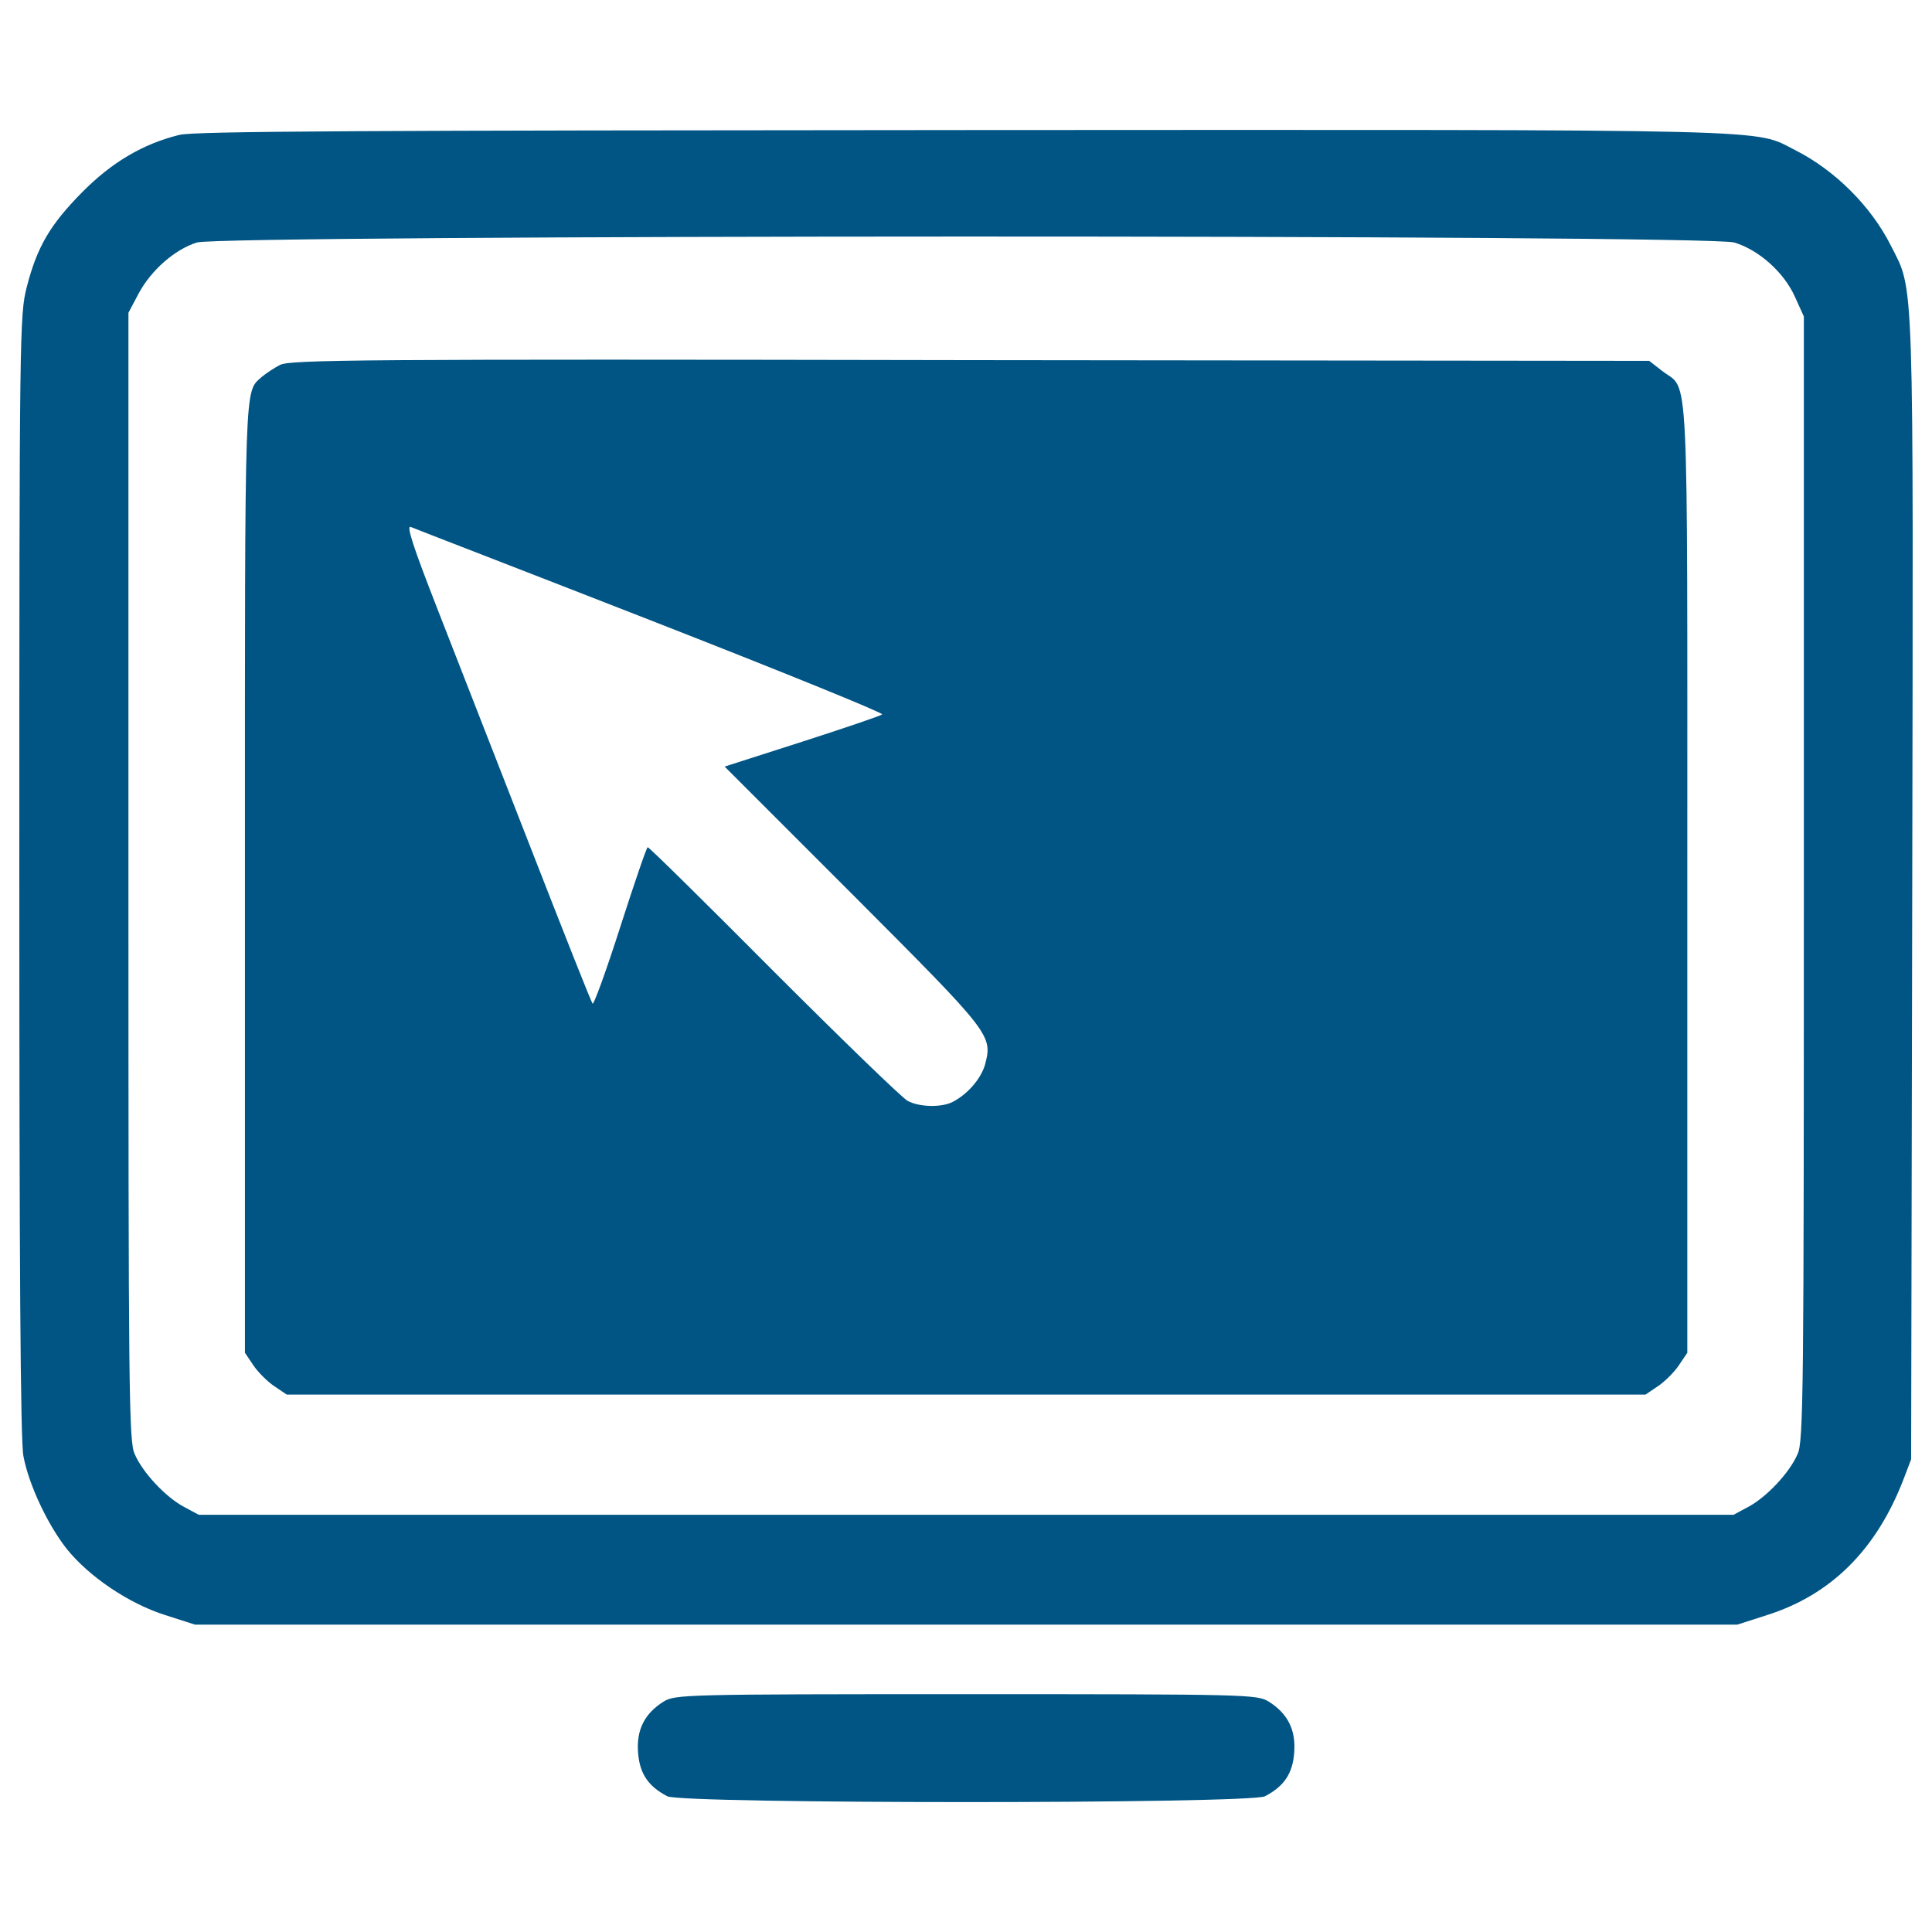
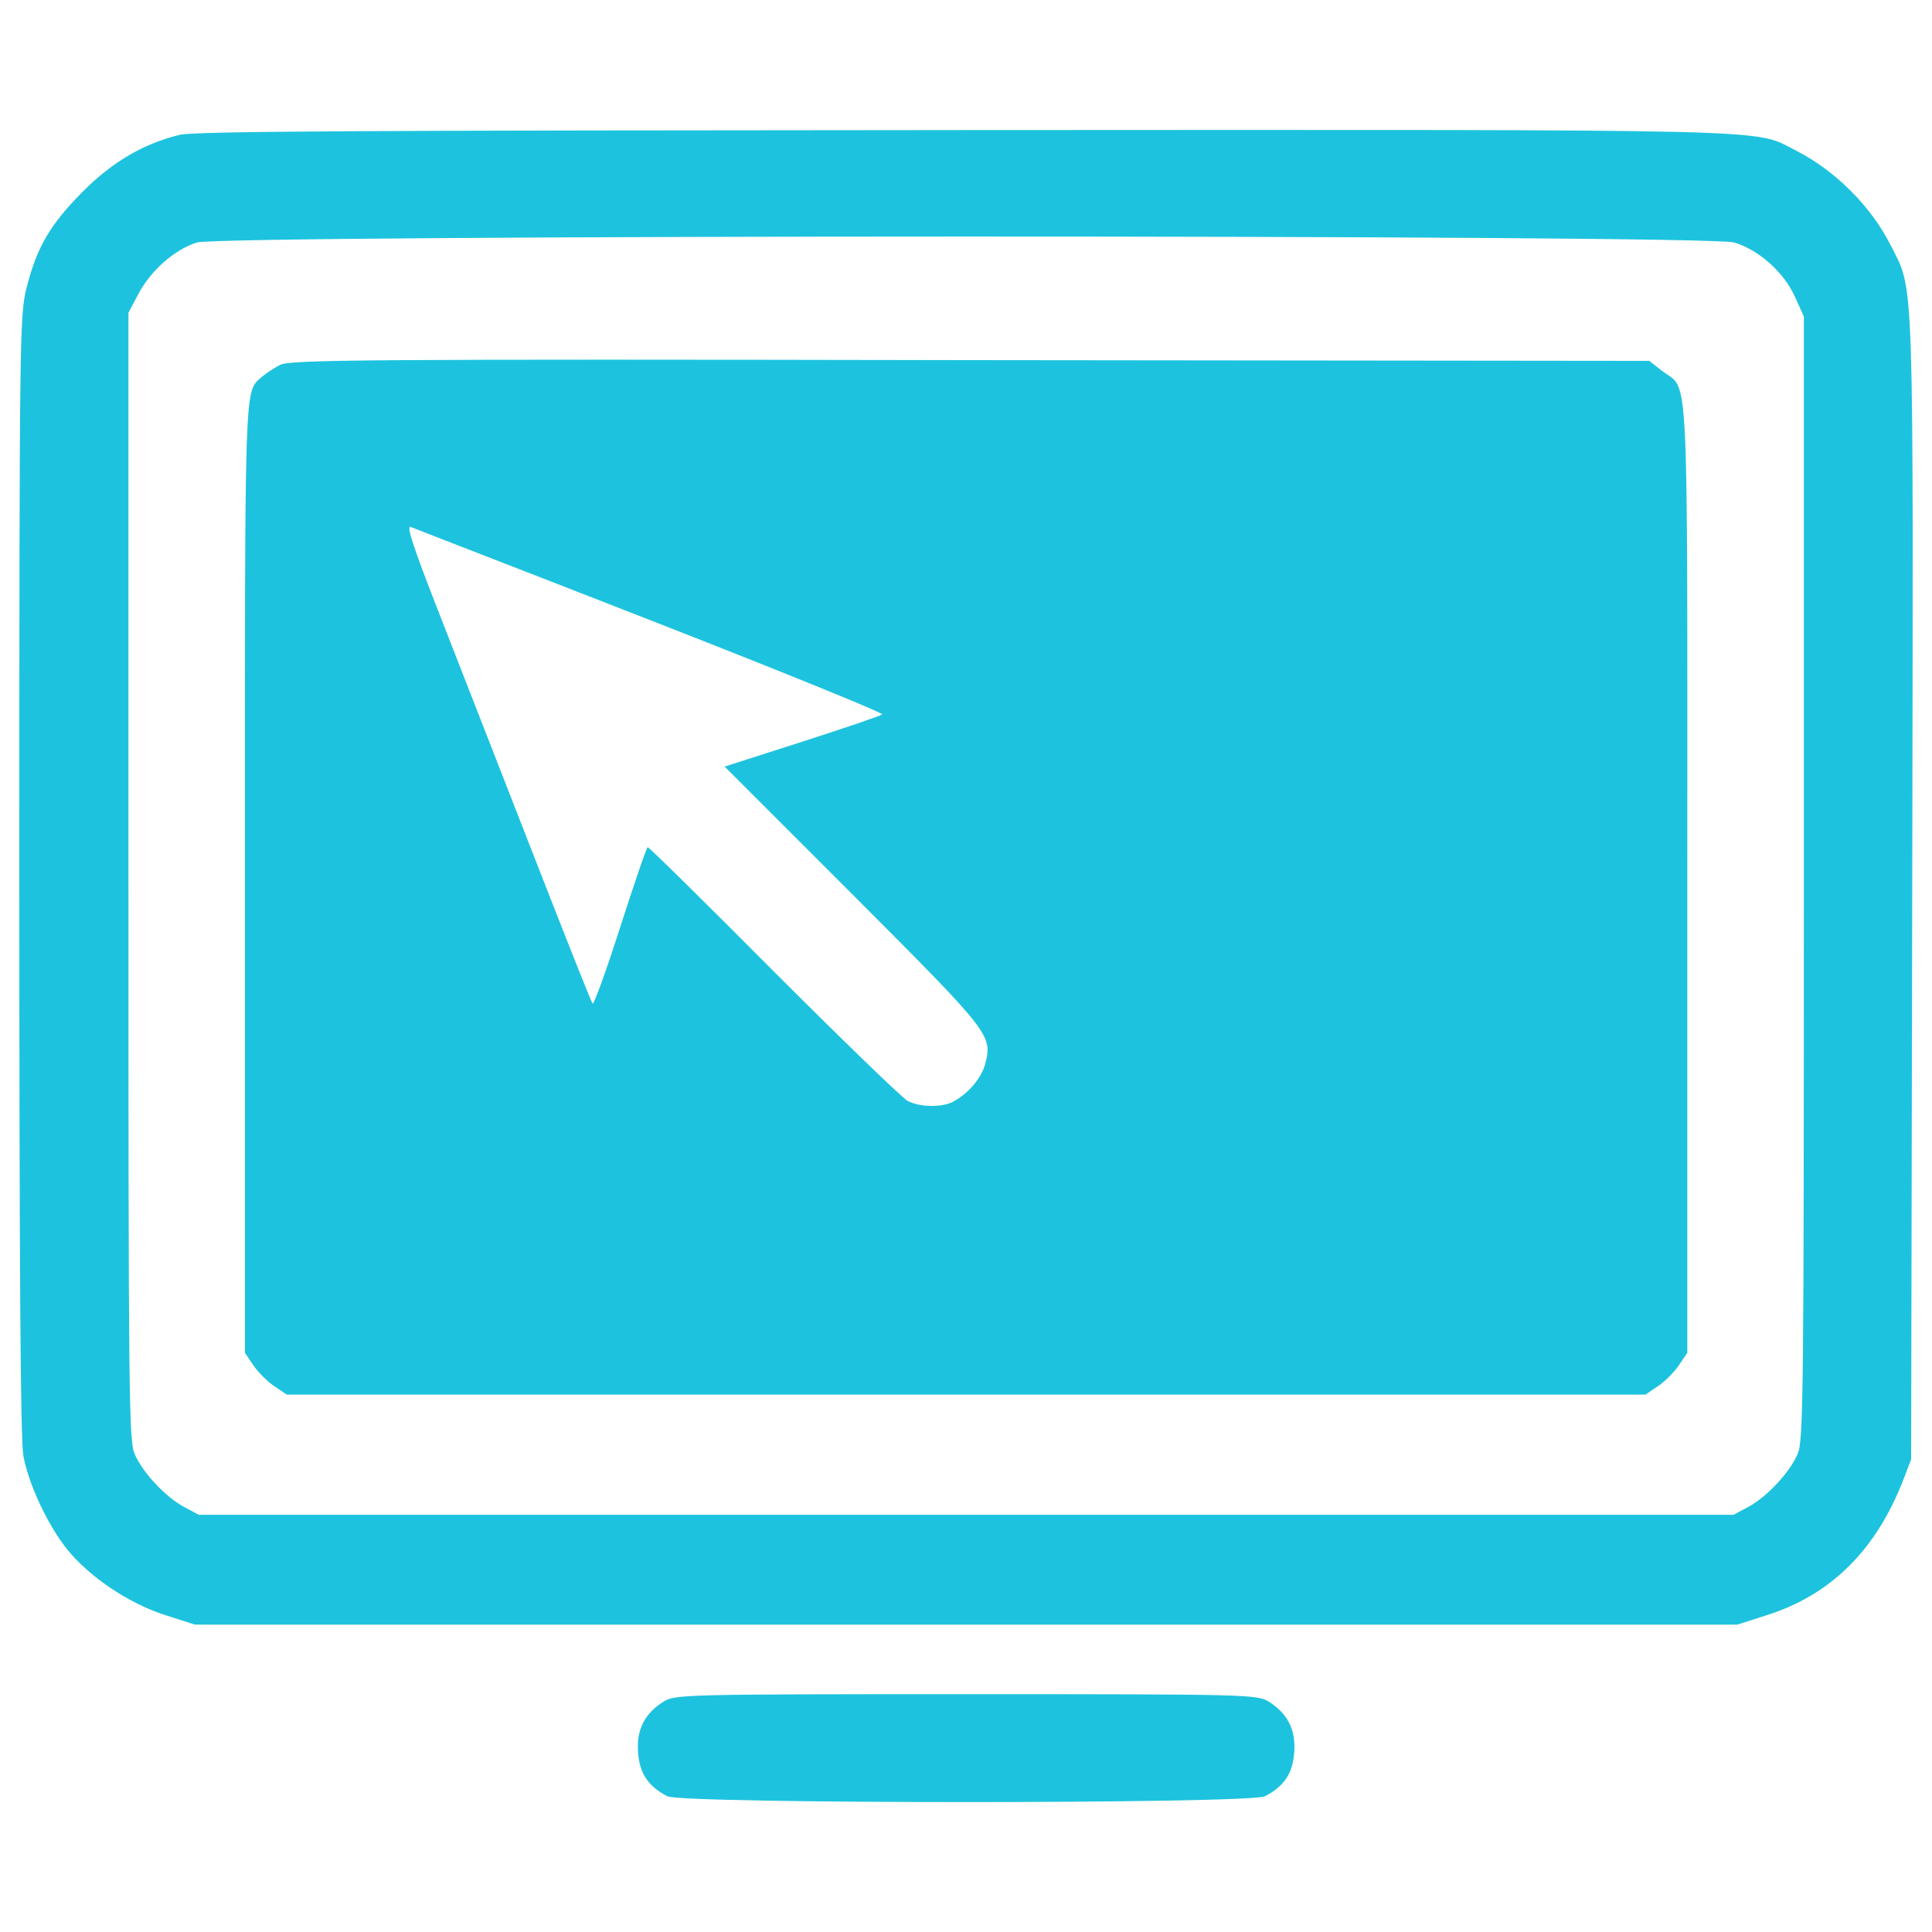
<svg xmlns="http://www.w3.org/2000/svg" version="1.1" x="0px" y="0px" viewBox="0 0 1000 1000" enable-background="new 0 0 1000 1000" xml:space="preserve" id="svg2">
  <defs id="defs18" />
  <g id="g6">
-     <g transform="translate(0,511) scale(0.1,-0.1)" id="g8" style="fill:#005584;fill-opacity:1">
-       <path d="M928.9,4411.9c-187.6-45.9-350.3-141.7-503.5-296.7c-166.6-168.5-233.6-283.3-287.2-492C101.9,3479.6,100,3403,100,581.3c0-2008.1,5.7-2927,21.1-3007.4c26.8-145.5,124.4-354.2,224-480.5c114.9-143.6,321.6-283.3,509.2-342.7l155.1-49.8h3991.4h3991.4l155.1,49.8c331.2,105.3,564.7,338.8,704.5,700.6l40.2,105.3l5.7,2948.1c5.7,3248.6,11.5,3091.6-111,3334.8c-103.4,204.8-289.1,388.6-492,492c-225.9,112.9,15.3,107.2-4303.4,105.3C1863.1,4434.9,1007.4,4431,928.9,4411.9z M8976.8,3854.8c126.3-38.3,256.5-153.1,313.9-281.4l46-101.5V562.2c0-2664.8-1.9-2915.5-32.6-2978.7c-42.1-97.6-160.8-222.1-252.7-271.8l-78.5-42.1H5000.7H1028.5l-78.5,42.1c-91.9,49.8-210.6,174.2-252.7,271.8c-30.6,63.2-32.5,313.9-32.5,2988.3v2919.4l51.7,97.6c65.1,122.5,187.6,229.7,302.5,266.1C1152.9,3895,8835.1,3896.9,8976.8,3854.8z" id="path10" style="fill:#005584;fill-opacity:1" />
-       <path d="M1449.6,3221.2c-30.6-15.3-72.7-44-93.8-61.3c-91.9-84.2-88.1,26.8-88.1-2593.9v-2458l44-65.1c23-34.5,72.7-84.2,107.2-107.2l65.1-44h3516.6h3516.6l65.1,44c34.5,23,84.2,72.8,107.2,107.2l44,65.1V566c0,2724.1,9.6,2517.4-128.3,2622.6l-68.9,53.6l-3514.7,3.8C1861.2,3251.8,1501.3,3248,1449.6,3221.2z M3369.7,1898.4c666.2-260.3,1204.1-478.6,1196.5-486.2c-9.6-7.7-195.3-70.8-415.4-141.7l-400.1-128.3l664.3-664.3c716-717.9,723.6-725.5,683.4-878.7c-21-72.7-90-153.1-168.5-193.3c-57.4-28.7-170.4-26.8-231.6,5.7c-28.7,15.3-340.8,317.8-693,670c-352.2,354.1-645.1,643.2-652.8,643.2c-5.7,0-68.9-185.7-141.7-411.6C3138.1,85.5,3073-92.6,3067.2-84.9c-7.7,9.6-153.1,377.1-325.4,819.4c-172.3,442.2-388.6,995.5-480.5,1230.9c-122.5,314-158.9,425-135.9,417.3C2142.6,2375,2703.5,2158.7,3369.7,1898.4z" id="path12" style="fill:#005584;fill-opacity:1" />
-       <path d="M3434.8-3697.3c-97.6-61.3-141.7-145.5-132.1-264.2c7.7-107.2,51.7-174.2,151.2-225.9c76.6-40.2,3017-40.2,3093.6,0c99.6,51.7,143.6,118.7,151.2,225.9c9.6,118.7-34.5,202.9-132.1,264.2c-61.3,36.4-99.6,38.3-1565.9,38.3C3534.3-3659,3496-3660.9,3434.8-3697.3z" id="path14" style="fill:#005584;fill-opacity:1" />
+     <g transform="translate(0,511) scale(0.1,-0.1)" id="g8" style="fill:#1dc3de;fill-opacity:1">
+       <path d="M928.9,4411.9c-187.6-45.9-350.3-141.7-503.5-296.7c-166.6-168.5-233.6-283.3-287.2-492C101.9,3479.6,100,3403,100,581.3c0-2008.1,5.7-2927,21.1-3007.4c26.8-145.5,124.4-354.2,224-480.5c114.9-143.6,321.6-283.3,509.2-342.7l155.1-49.8h3991.4h3991.4l155.1,49.8c331.2,105.3,564.7,338.8,704.5,700.6l40.2,105.3l5.7,2948.1c5.7,3248.6,11.5,3091.6-111,3334.8c-103.4,204.8-289.1,388.6-492,492c-225.9,112.9,15.3,107.2-4303.4,105.3C1863.1,4434.9,1007.4,4431,928.9,4411.9z M8976.8,3854.8c126.3-38.3,256.5-153.1,313.9-281.4l46-101.5V562.2c0-2664.8-1.9-2915.5-32.6-2978.7c-42.1-97.6-160.8-222.1-252.7-271.8l-78.5-42.1H5000.7H1028.5l-78.5,42.1c-91.9,49.8-210.6,174.2-252.7,271.8c-30.6,63.2-32.5,313.9-32.5,2988.3v2919.4l51.7,97.6c65.1,122.5,187.6,229.7,302.5,266.1C1152.9,3895,8835.1,3896.9,8976.8,3854.8z" id="path10" style="fill:#1dc3de;fill-opacity:1" />
+       <path d="M1449.6,3221.2c-30.6-15.3-72.7-44-93.8-61.3c-91.9-84.2-88.1,26.8-88.1-2593.9v-2458l44-65.1c23-34.5,72.7-84.2,107.2-107.2l65.1-44h3516.6h3516.6l65.1,44c34.5,23,84.2,72.8,107.2,107.2l44,65.1V566c0,2724.1,9.6,2517.4-128.3,2622.6l-68.9,53.6l-3514.7,3.8C1861.2,3251.8,1501.3,3248,1449.6,3221.2z M3369.7,1898.4c666.2-260.3,1204.1-478.6,1196.5-486.2c-9.6-7.7-195.3-70.8-415.4-141.7l-400.1-128.3l664.3-664.3c716-717.9,723.6-725.5,683.4-878.7c-21-72.7-90-153.1-168.5-193.3c-57.4-28.7-170.4-26.8-231.6,5.7c-28.7,15.3-340.8,317.8-693,670c-352.2,354.1-645.1,643.2-652.8,643.2c-5.7,0-68.9-185.7-141.7-411.6C3138.1,85.5,3073-92.6,3067.2-84.9c-7.7,9.6-153.1,377.1-325.4,819.4c-172.3,442.2-388.6,995.5-480.5,1230.9c-122.5,314-158.9,425-135.9,417.3C2142.6,2375,2703.5,2158.7,3369.7,1898.4z" id="path12" style="fill:#1dc3de;fill-opacity:1" />
+       <path d="M3434.8-3697.3c-97.6-61.3-141.7-145.5-132.1-264.2c7.7-107.2,51.7-174.2,151.2-225.9c76.6-40.2,3017-40.2,3093.6,0c99.6,51.7,143.6,118.7,151.2,225.9c9.6,118.7-34.5,202.9-132.1,264.2c-61.3,36.4-99.6,38.3-1565.9,38.3C3534.3-3659,3496-3660.9,3434.8-3697.3z" id="path14" style="fill:#1dc3de;fill-opacity:1" />
    </g>
  </g>
</svg>
